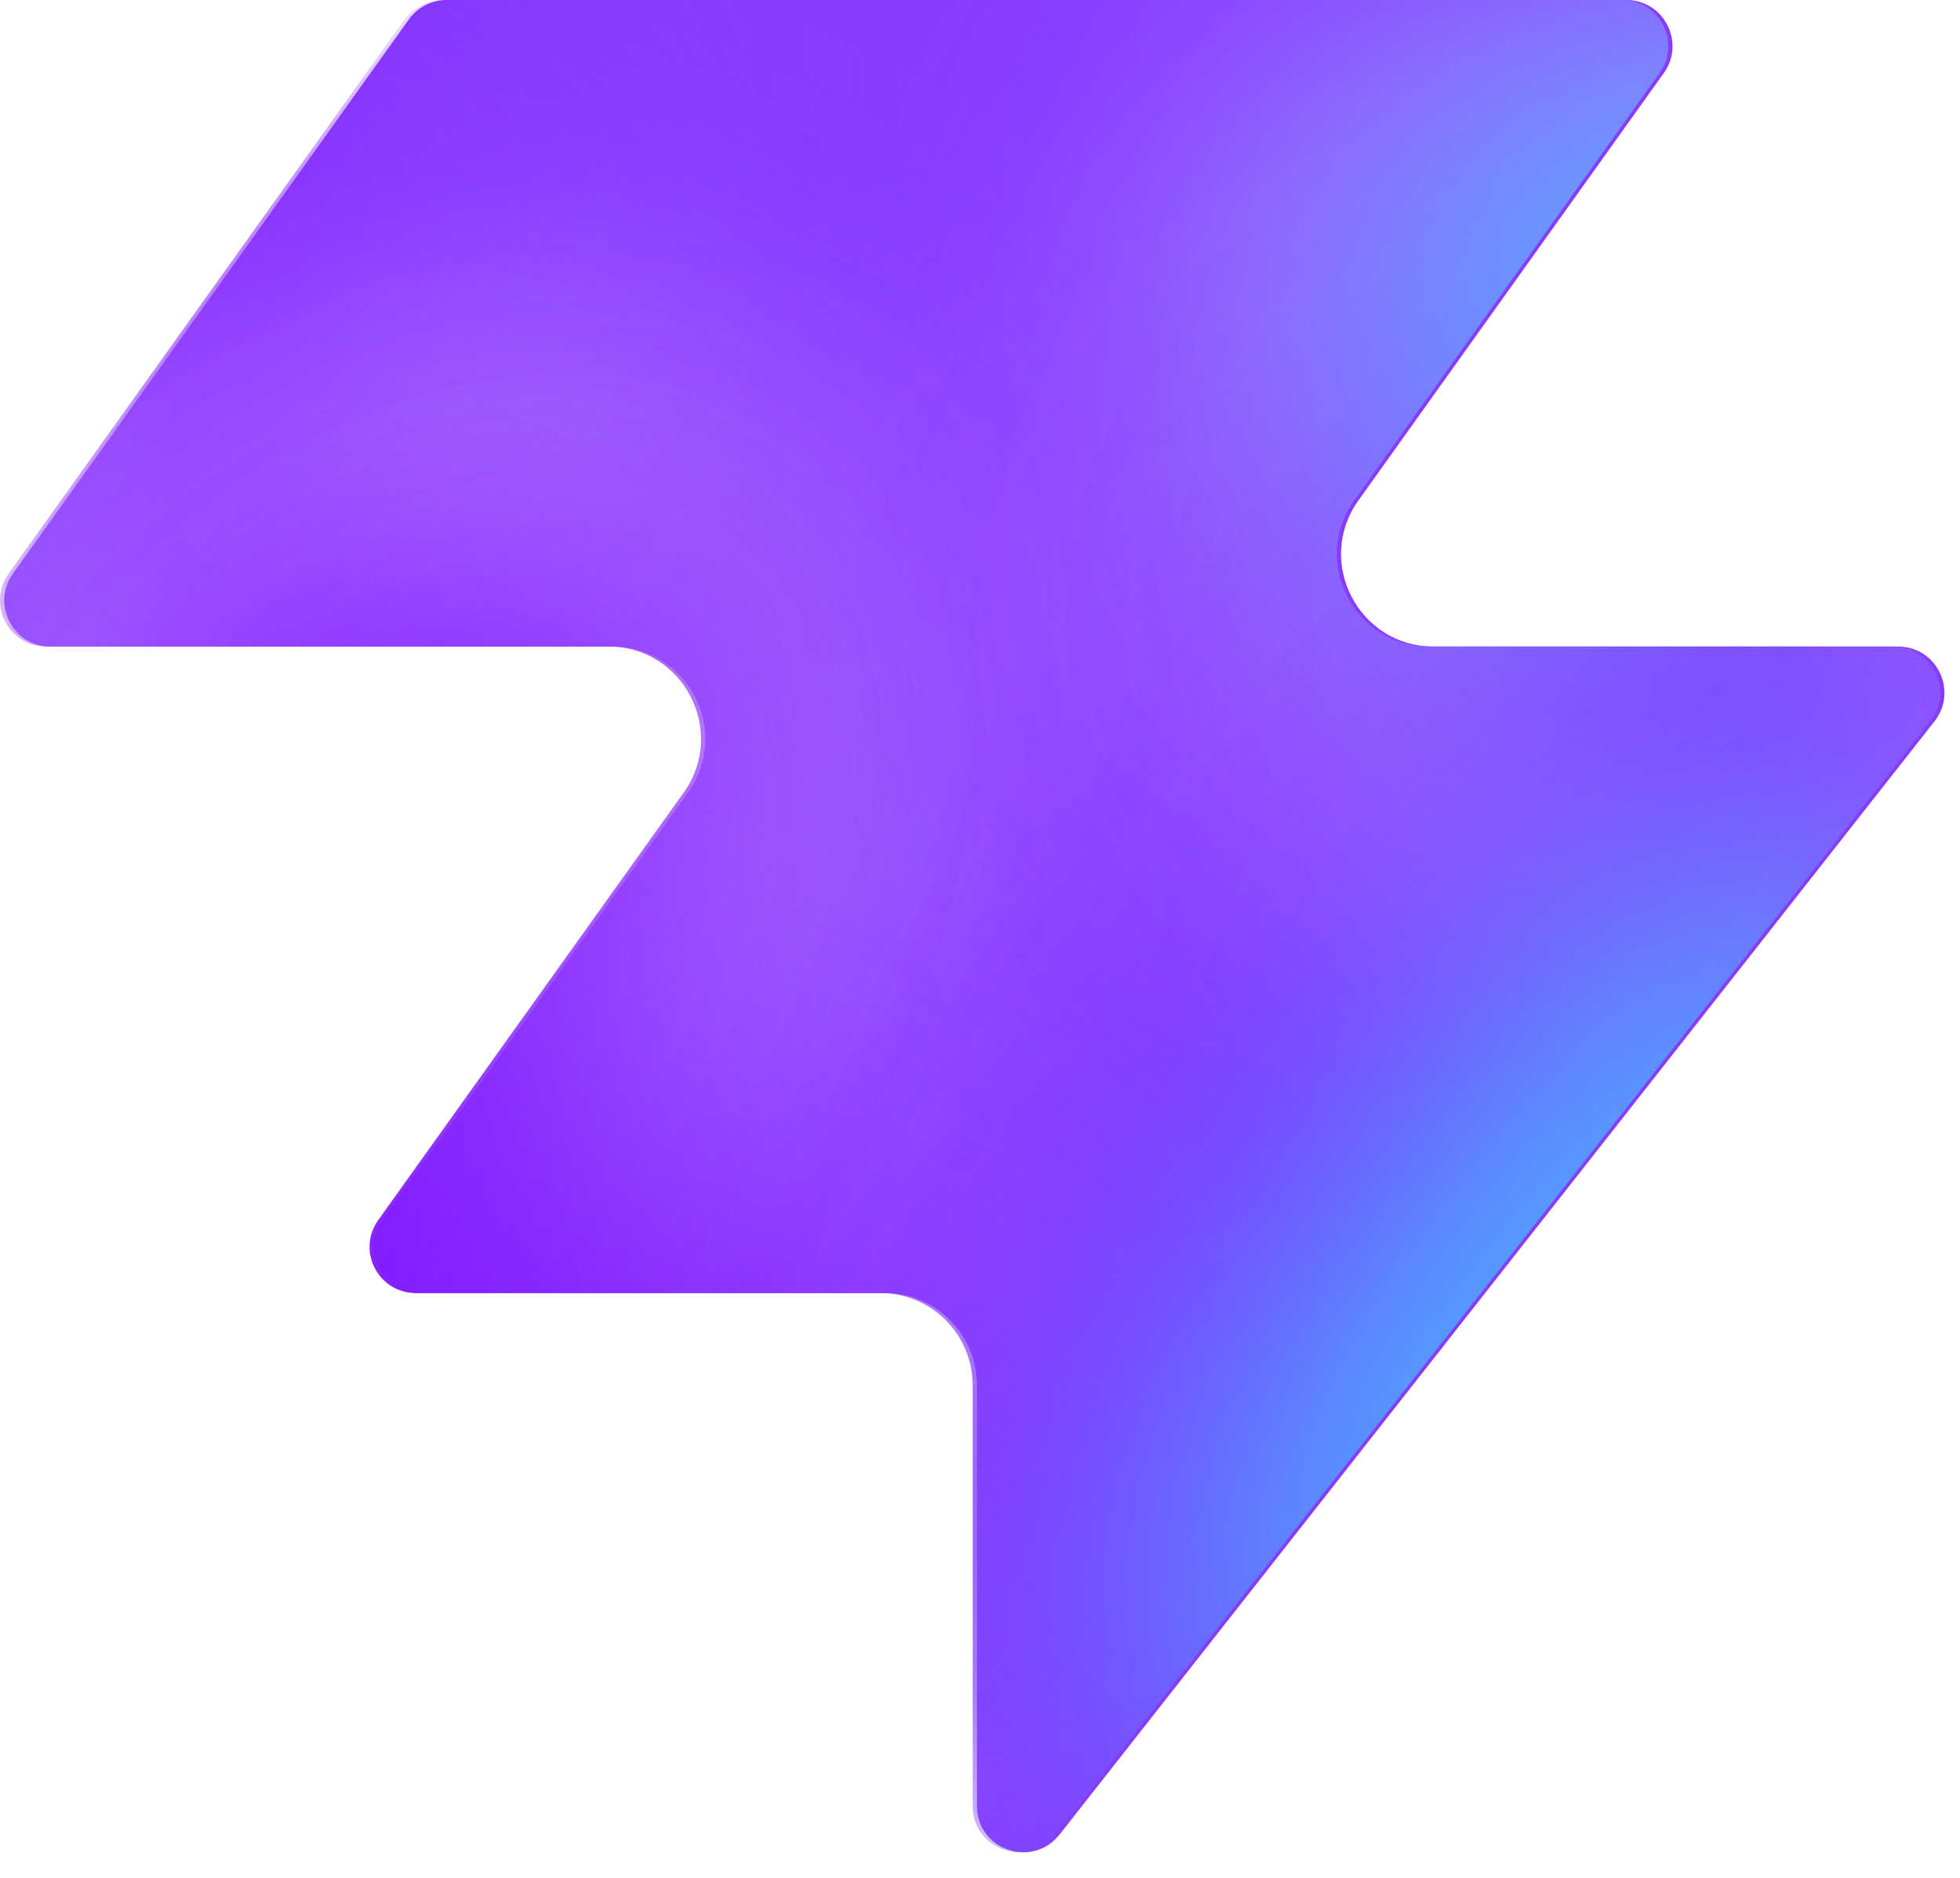
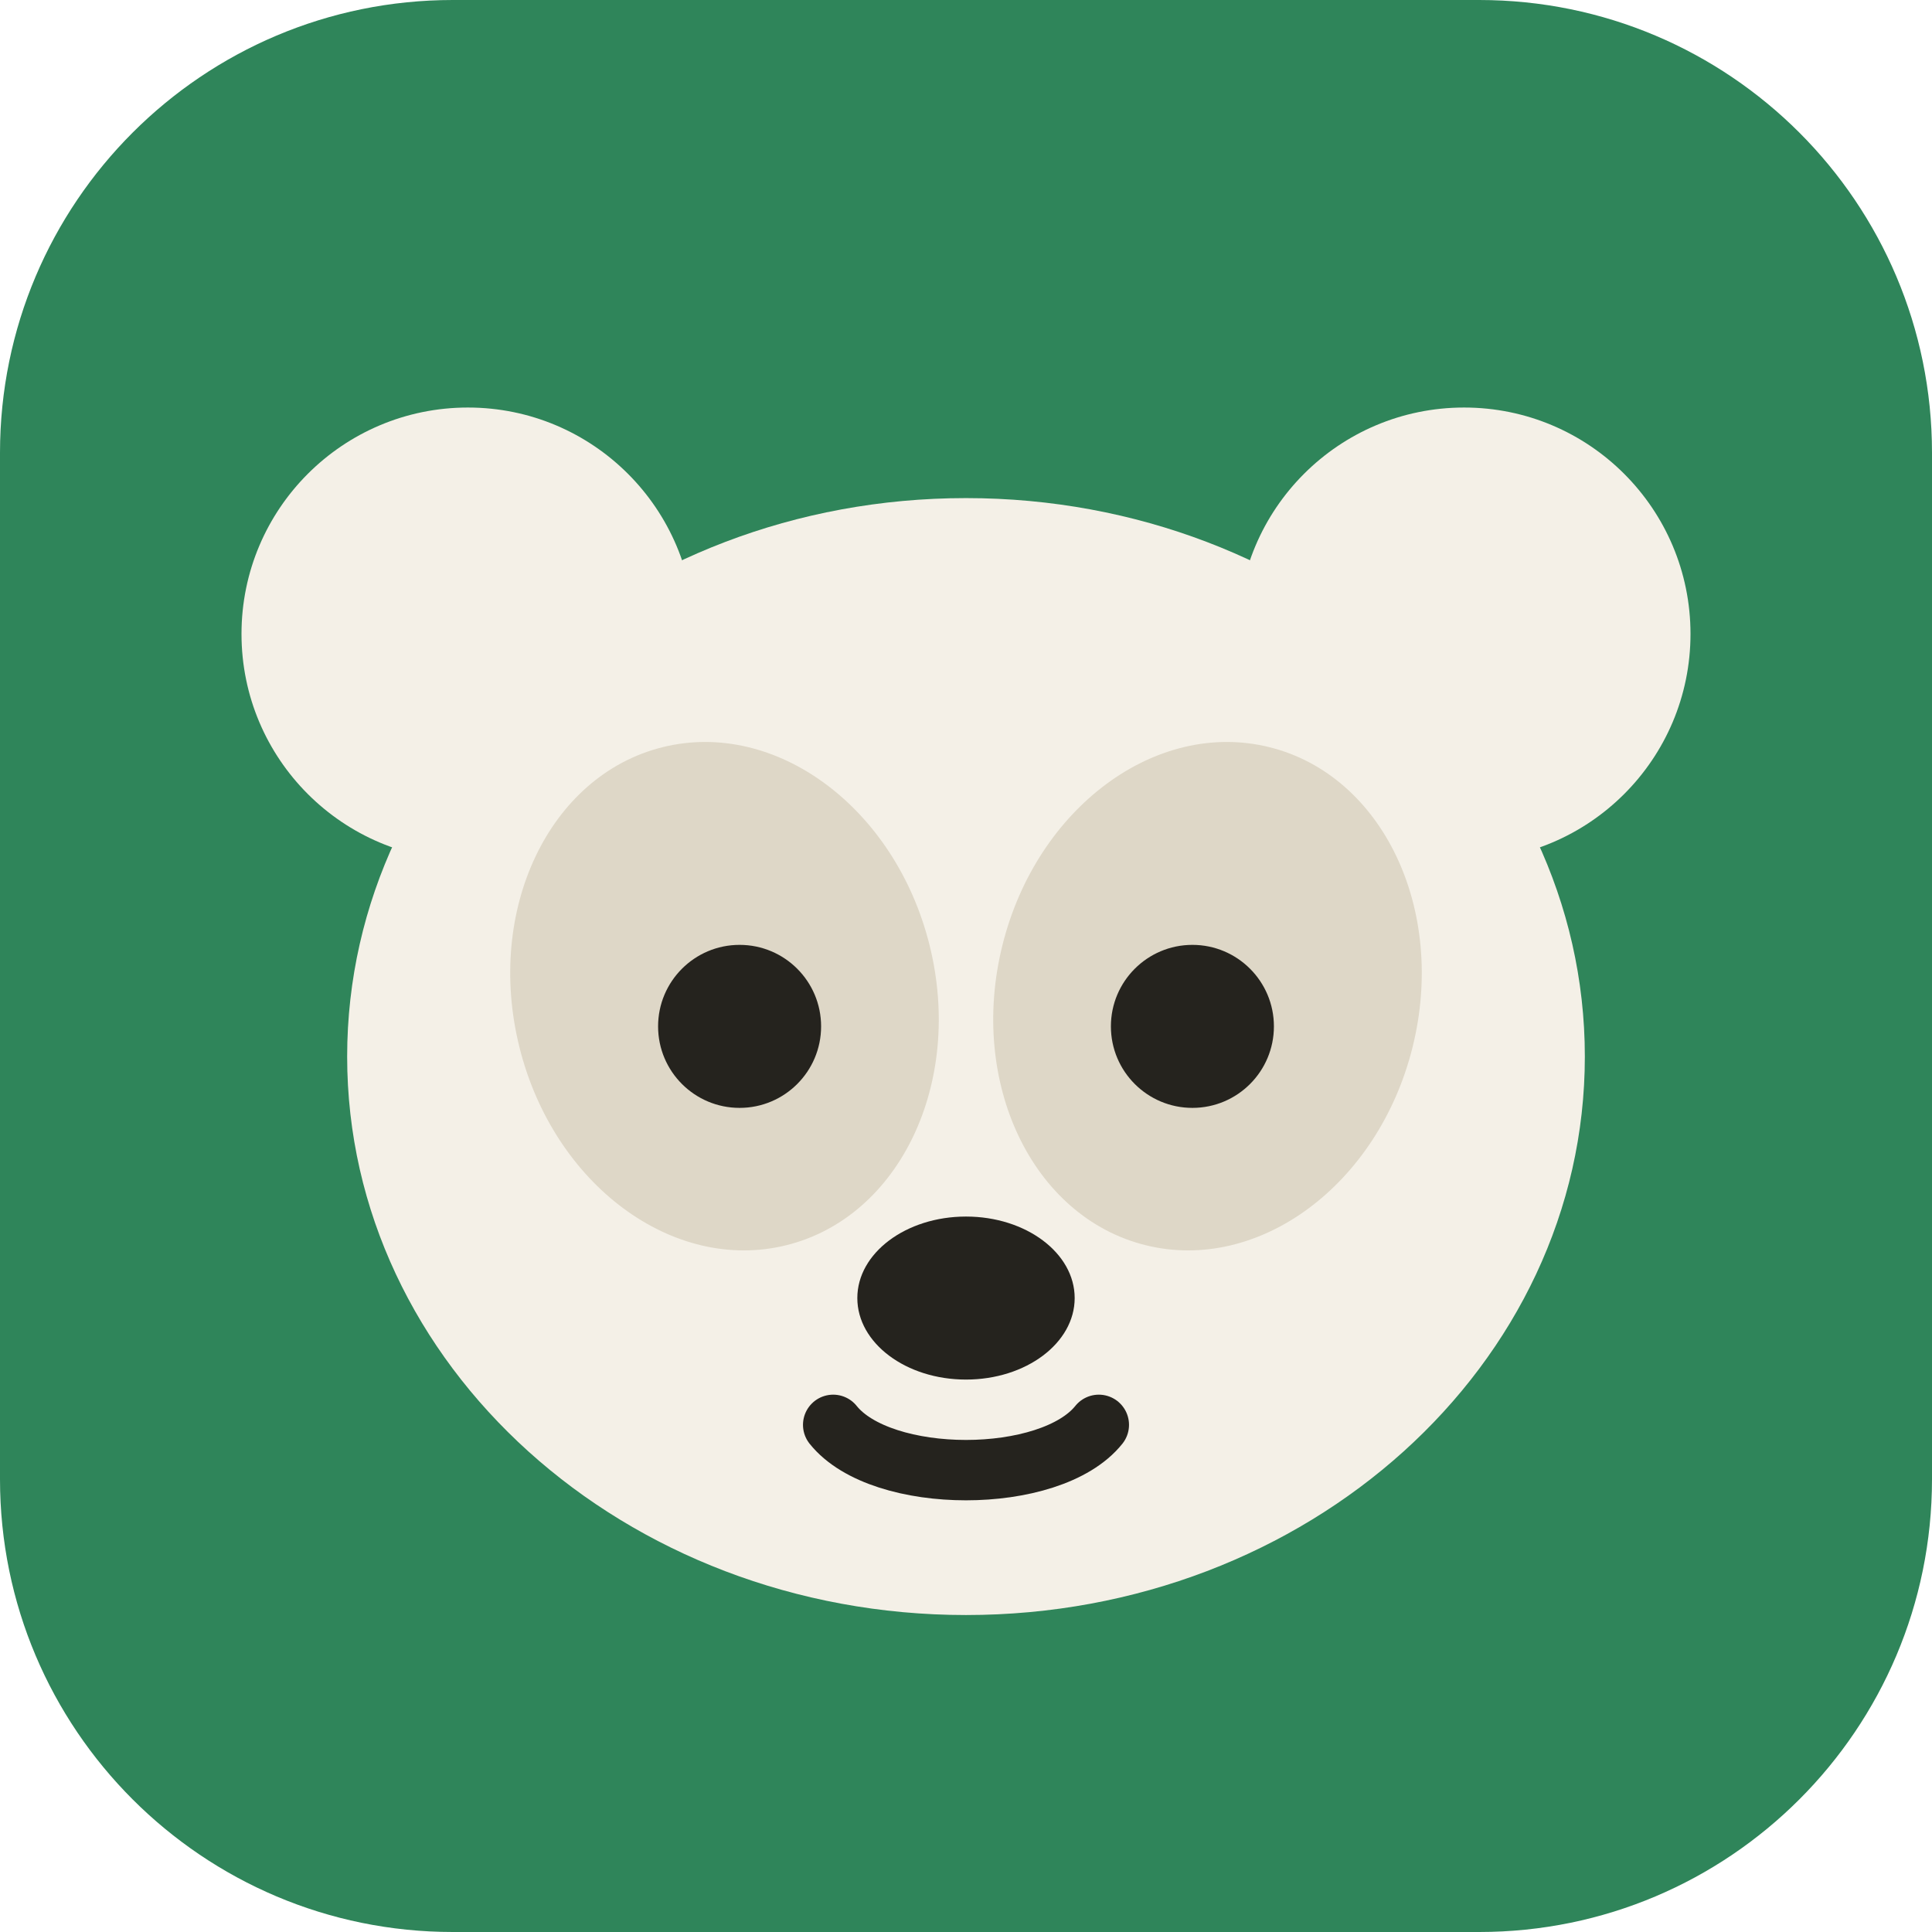
- <svg xmlns="http://www.w3.org/2000/svg" width="48" height="46" fill="none" viewBox="0 0 48 46">
-   <path fill="#863bff" d="M25.946 44.938c-.664.845-2.021.375-2.021-.698V33.937a2.26 2.26 0 0 0-2.262-2.262H10.287c-.92 0-1.456-1.04-.92-1.788l7.48-10.471c1.07-1.497 0-3.578-1.842-3.578H1.237c-.92 0-1.456-1.04-.92-1.788L10.013.474c.214-.297.556-.474.92-.474h28.894c.92 0 1.456 1.04.92 1.788l-7.48 10.471c-1.07 1.498 0 3.579 1.842 3.579h11.377c.943 0 1.473 1.088.89 1.83L25.947 44.94z" style="fill:#863bff;fill:color(display-p3 .525 .23 1);fill-opacity:1" />
-   <mask id="a" width="48" height="46" x="0" y="0" maskUnits="userSpaceOnUse" style="mask-type:alpha">
-     <path fill="#000" d="M25.842 44.938c-.664.844-2.021.375-2.021-.698V33.937a2.26 2.26 0 0 0-2.262-2.262H10.183c-.92 0-1.456-1.04-.92-1.788l7.48-10.471c1.07-1.498 0-3.579-1.842-3.579H1.133c-.92 0-1.456-1.04-.92-1.787L9.91.473c.214-.297.556-.474.92-.474h28.894c.92 0 1.456 1.04.92 1.788l-7.48 10.471c-1.07 1.498 0 3.578 1.842 3.578h11.377c.943 0 1.473 1.088.89 1.832L25.843 44.94z" style="fill:#000;fill-opacity:1" />
-   </mask>
-   <g mask="url(#a)">
-     <g filter="url(#b)">
-       <ellipse cx="5.508" cy="14.704" fill="#ede6ff" rx="5.508" ry="14.704" style="fill:#ede6ff;fill:color(display-p3 .927 .903 1);fill-opacity:1" transform="matrix(.00324 1 1 -.00324 -4.47 31.516)" />
-     </g>
-     <g filter="url(#c)">
-       <ellipse cx="10.399" cy="29.851" fill="#ede6ff" rx="10.399" ry="29.851" style="fill:#ede6ff;fill:color(display-p3 .927 .903 1);fill-opacity:1" transform="matrix(.00324 1 1 -.00324 -39.328 7.883)" />
-     </g>
-     <g filter="url(#d)">
-       <ellipse cx="5.508" cy="30.487" fill="#7e14ff" rx="5.508" ry="30.487" style="fill:#7e14ff;fill:color(display-p3 .492 .077 1);fill-opacity:1" transform="rotate(89.814 -25.913 -14.639)scale(1 -1)" />
-     </g>
-     <g filter="url(#e)">
-       <ellipse cx="5.508" cy="30.599" fill="#7e14ff" rx="5.508" ry="30.599" style="fill:#7e14ff;fill:color(display-p3 .492 .077 1);fill-opacity:1" transform="rotate(89.814 -32.644 -3.334)scale(1 -1)" />
-     </g>
-     <g filter="url(#f)">
-       <ellipse cx="5.508" cy="30.599" fill="#7e14ff" rx="5.508" ry="30.599" style="fill:#7e14ff;fill:color(display-p3 .492 .077 1);fill-opacity:1" transform="matrix(.00324 1 1 -.00324 -34.34 30.47)" />
-     </g>
-     <g filter="url(#g)">
-       <ellipse cx="14.072" cy="22.078" fill="#ede6ff" rx="14.072" ry="22.078" style="fill:#ede6ff;fill:color(display-p3 .927 .903 1);fill-opacity:1" transform="rotate(93.35 24.506 48.493)scale(-1 1)" />
-     </g>
-     <g filter="url(#h)">
-       <ellipse cx="3.47" cy="21.501" fill="#7e14ff" rx="3.47" ry="21.501" style="fill:#7e14ff;fill:color(display-p3 .492 .077 1);fill-opacity:1" transform="rotate(89.009 28.708 47.59)scale(-1 1)" />
-     </g>
-     <g filter="url(#i)">
-       <ellipse cx="3.47" cy="21.501" fill="#7e14ff" rx="3.47" ry="21.501" style="fill:#7e14ff;fill:color(display-p3 .492 .077 1);fill-opacity:1" transform="rotate(89.009 28.708 47.59)scale(-1 1)" />
-     </g>
-     <g filter="url(#j)">
-       <ellipse cx=".387" cy="8.972" fill="#7e14ff" rx="4.407" ry="29.108" style="fill:#7e14ff;fill:color(display-p3 .492 .077 1);fill-opacity:1" transform="rotate(39.51 .387 8.972)" />
-     </g>
-     <g filter="url(#k)">
-       <ellipse cx="47.523" cy="-6.092" fill="#7e14ff" rx="4.407" ry="29.108" style="fill:#7e14ff;fill:color(display-p3 .492 .077 1);fill-opacity:1" transform="rotate(37.892 47.523 -6.092)" />
-     </g>
-     <g filter="url(#l)">
-       <ellipse cx="41.412" cy="6.333" fill="#47bfff" rx="5.971" ry="9.665" style="fill:#47bfff;fill:color(display-p3 .28 .748 1);fill-opacity:1" transform="rotate(37.892 41.412 6.333)" />
-     </g>
-     <g filter="url(#m)">
-       <ellipse cx="-1.879" cy="38.332" fill="#7e14ff" rx="4.407" ry="29.108" style="fill:#7e14ff;fill:color(display-p3 .492 .077 1);fill-opacity:1" transform="rotate(37.892 -1.88 38.332)" />
-     </g>
-     <g filter="url(#n)">
-       <ellipse cx="-1.879" cy="38.332" fill="#7e14ff" rx="4.407" ry="29.108" style="fill:#7e14ff;fill:color(display-p3 .492 .077 1);fill-opacity:1" transform="rotate(37.892 -1.88 38.332)" />
-     </g>
-     <g filter="url(#o)">
-       <ellipse cx="35.651" cy="29.907" fill="#7e14ff" rx="4.407" ry="29.108" style="fill:#7e14ff;fill:color(display-p3 .492 .077 1);fill-opacity:1" transform="rotate(37.892 35.651 29.907)" />
-     </g>
-     <g filter="url(#p)">
-       <ellipse cx="38.418" cy="32.4" fill="#47bfff" rx="5.971" ry="15.297" style="fill:#47bfff;fill:color(display-p3 .28 .748 1);fill-opacity:1" transform="rotate(37.892 38.418 32.4)" />
-     </g>
-   </g>
-   <defs>
-     <filter id="b" width="60.045" height="41.654" x="-19.77" y="16.149" color-interpolation-filters="sRGB" filterUnits="userSpaceOnUse">
-       <feFlood flood-opacity="0" result="BackgroundImageFix" />
-       <feBlend in="SourceGraphic" in2="BackgroundImageFix" result="shape" />
-       <feGaussianBlur result="effect1_foregroundBlur_2002_17158" stdDeviation="7.659" />
-     </filter>
-     <filter id="c" width="90.34" height="51.437" x="-54.613" y="-7.533" color-interpolation-filters="sRGB" filterUnits="userSpaceOnUse">
-       <feFlood flood-opacity="0" result="BackgroundImageFix" />
-       <feBlend in="SourceGraphic" in2="BackgroundImageFix" result="shape" />
-       <feGaussianBlur result="effect1_foregroundBlur_2002_17158" stdDeviation="7.659" />
-     </filter>
-     <filter id="d" width="79.355" height="29.4" x="-49.64" y="2.03" color-interpolation-filters="sRGB" filterUnits="userSpaceOnUse">
-       <feFlood flood-opacity="0" result="BackgroundImageFix" />
-       <feBlend in="SourceGraphic" in2="BackgroundImageFix" result="shape" />
-       <feGaussianBlur result="effect1_foregroundBlur_2002_17158" stdDeviation="4.596" />
-     </filter>
-     <filter id="e" width="79.579" height="29.4" x="-45.045" y="20.029" color-interpolation-filters="sRGB" filterUnits="userSpaceOnUse">
-       <feFlood flood-opacity="0" result="BackgroundImageFix" />
-       <feBlend in="SourceGraphic" in2="BackgroundImageFix" result="shape" />
-       <feGaussianBlur result="effect1_foregroundBlur_2002_17158" stdDeviation="4.596" />
-     </filter>
-     <filter id="f" width="79.579" height="29.4" x="-43.513" y="21.178" color-interpolation-filters="sRGB" filterUnits="userSpaceOnUse">
-       <feFlood flood-opacity="0" result="BackgroundImageFix" />
-       <feBlend in="SourceGraphic" in2="BackgroundImageFix" result="shape" />
-       <feGaussianBlur result="effect1_foregroundBlur_2002_17158" stdDeviation="4.596" />
-     </filter>
-     <filter id="g" width="74.749" height="58.852" x="15.756" y="-17.901" color-interpolation-filters="sRGB" filterUnits="userSpaceOnUse">
-       <feFlood flood-opacity="0" result="BackgroundImageFix" />
-       <feBlend in="SourceGraphic" in2="BackgroundImageFix" result="shape" />
-       <feGaussianBlur result="effect1_foregroundBlur_2002_17158" stdDeviation="7.659" />
-     </filter>
-     <filter id="h" width="61.377" height="25.362" x="23.548" y="2.284" color-interpolation-filters="sRGB" filterUnits="userSpaceOnUse">
-       <feFlood flood-opacity="0" result="BackgroundImageFix" />
-       <feBlend in="SourceGraphic" in2="BackgroundImageFix" result="shape" />
-       <feGaussianBlur result="effect1_foregroundBlur_2002_17158" stdDeviation="4.596" />
-     </filter>
-     <filter id="i" width="61.377" height="25.362" x="23.548" y="2.284" color-interpolation-filters="sRGB" filterUnits="userSpaceOnUse">
-       <feFlood flood-opacity="0" result="BackgroundImageFix" />
-       <feBlend in="SourceGraphic" in2="BackgroundImageFix" result="shape" />
-       <feGaussianBlur result="effect1_foregroundBlur_2002_17158" stdDeviation="4.596" />
-     </filter>
-     <filter id="j" width="56.045" height="63.649" x="-27.636" y="-22.853" color-interpolation-filters="sRGB" filterUnits="userSpaceOnUse">
-       <feFlood flood-opacity="0" result="BackgroundImageFix" />
-       <feBlend in="SourceGraphic" in2="BackgroundImageFix" result="shape" />
-       <feGaussianBlur result="effect1_foregroundBlur_2002_17158" stdDeviation="4.596" />
-     </filter>
-     <filter id="k" width="54.814" height="64.646" x="20.116" y="-38.415" color-interpolation-filters="sRGB" filterUnits="userSpaceOnUse">
-       <feFlood flood-opacity="0" result="BackgroundImageFix" />
-       <feBlend in="SourceGraphic" in2="BackgroundImageFix" result="shape" />
-       <feGaussianBlur result="effect1_foregroundBlur_2002_17158" stdDeviation="4.596" />
-     </filter>
-     <filter id="l" width="33.541" height="35.313" x="24.641" y="-11.323" color-interpolation-filters="sRGB" filterUnits="userSpaceOnUse">
-       <feFlood flood-opacity="0" result="BackgroundImageFix" />
-       <feBlend in="SourceGraphic" in2="BackgroundImageFix" result="shape" />
-       <feGaussianBlur result="effect1_foregroundBlur_2002_17158" stdDeviation="4.596" />
-     </filter>
-     <filter id="m" width="54.814" height="64.646" x="-29.286" y="6.009" color-interpolation-filters="sRGB" filterUnits="userSpaceOnUse">
-       <feFlood flood-opacity="0" result="BackgroundImageFix" />
-       <feBlend in="SourceGraphic" in2="BackgroundImageFix" result="shape" />
-       <feGaussianBlur result="effect1_foregroundBlur_2002_17158" stdDeviation="4.596" />
-     </filter>
-     <filter id="n" width="54.814" height="64.646" x="-29.286" y="6.009" color-interpolation-filters="sRGB" filterUnits="userSpaceOnUse">
-       <feFlood flood-opacity="0" result="BackgroundImageFix" />
-       <feBlend in="SourceGraphic" in2="BackgroundImageFix" result="shape" />
-       <feGaussianBlur result="effect1_foregroundBlur_2002_17158" stdDeviation="4.596" />
-     </filter>
-     <filter id="o" width="54.814" height="64.646" x="8.244" y="-2.416" color-interpolation-filters="sRGB" filterUnits="userSpaceOnUse">
-       <feFlood flood-opacity="0" result="BackgroundImageFix" />
-       <feBlend in="SourceGraphic" in2="BackgroundImageFix" result="shape" />
-       <feGaussianBlur result="effect1_foregroundBlur_2002_17158" stdDeviation="4.596" />
-     </filter>
-     <filter id="p" width="39.409" height="43.623" x="18.713" y="10.588" color-interpolation-filters="sRGB" filterUnits="userSpaceOnUse">
-       <feFlood flood-opacity="0" result="BackgroundImageFix" />
-       <feBlend in="SourceGraphic" in2="BackgroundImageFix" result="shape" />
-       <feGaussianBlur result="effect1_foregroundBlur_2002_17158" stdDeviation="4.596" />
-     </filter>
-   </defs>
+ <svg xmlns="http://www.w3.org/2000/svg" viewBox="0 0 64 64" role="img" aria-label="SlothSync AI">
+   <rect width="64" height="64" rx="15" fill="#2f855a" />
+   <circle cx="15.5" cy="21" r="7.5" fill="#f4f0e7" />
+   <circle cx="48.5" cy="21" r="7.5" fill="#f4f0e7" />
+   <ellipse cx="32" cy="35" rx="20.5" ry="18.5" fill="#f4f0e7" />
+   <ellipse cx="24" cy="33" rx="7" ry="8.5" fill="#ded7c7" transform="rotate(-14 24 33)" />
+   <ellipse cx="40" cy="33" rx="7" ry="8.5" fill="#ded7c7" transform="rotate(14 40 33)" />
+   <circle cx="24.5" cy="34" r="2.7" fill="#25231e" />
+   <circle cx="39.5" cy="34" r="2.7" fill="#25231e" />
+   <ellipse cx="32" cy="43" rx="3.6" ry="2.7" fill="#25231e" />
+   <path d="M27.6 47.2c1.6 2 7.2 2 8.8 0" fill="none" stroke="#25231e" stroke-width="2" stroke-linecap="round" />
</svg>
